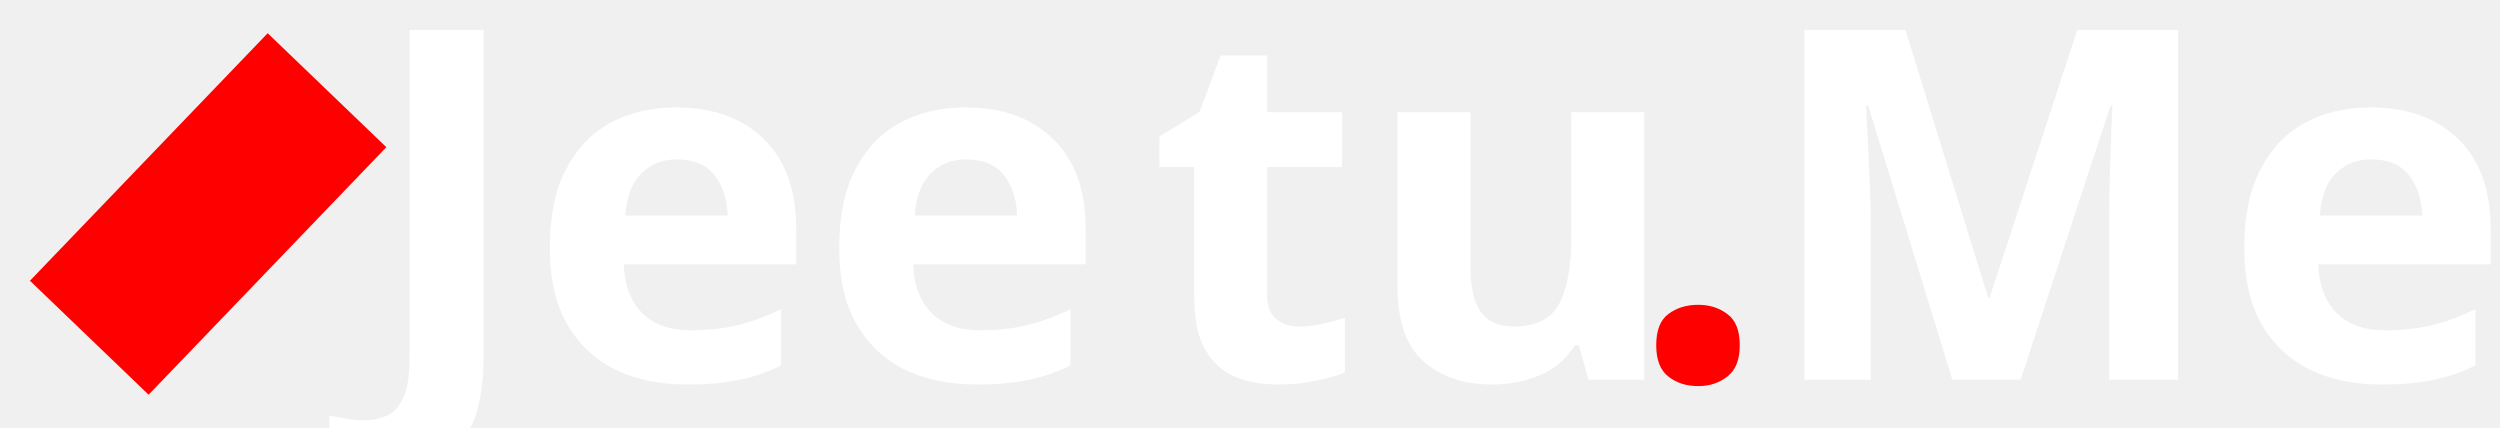
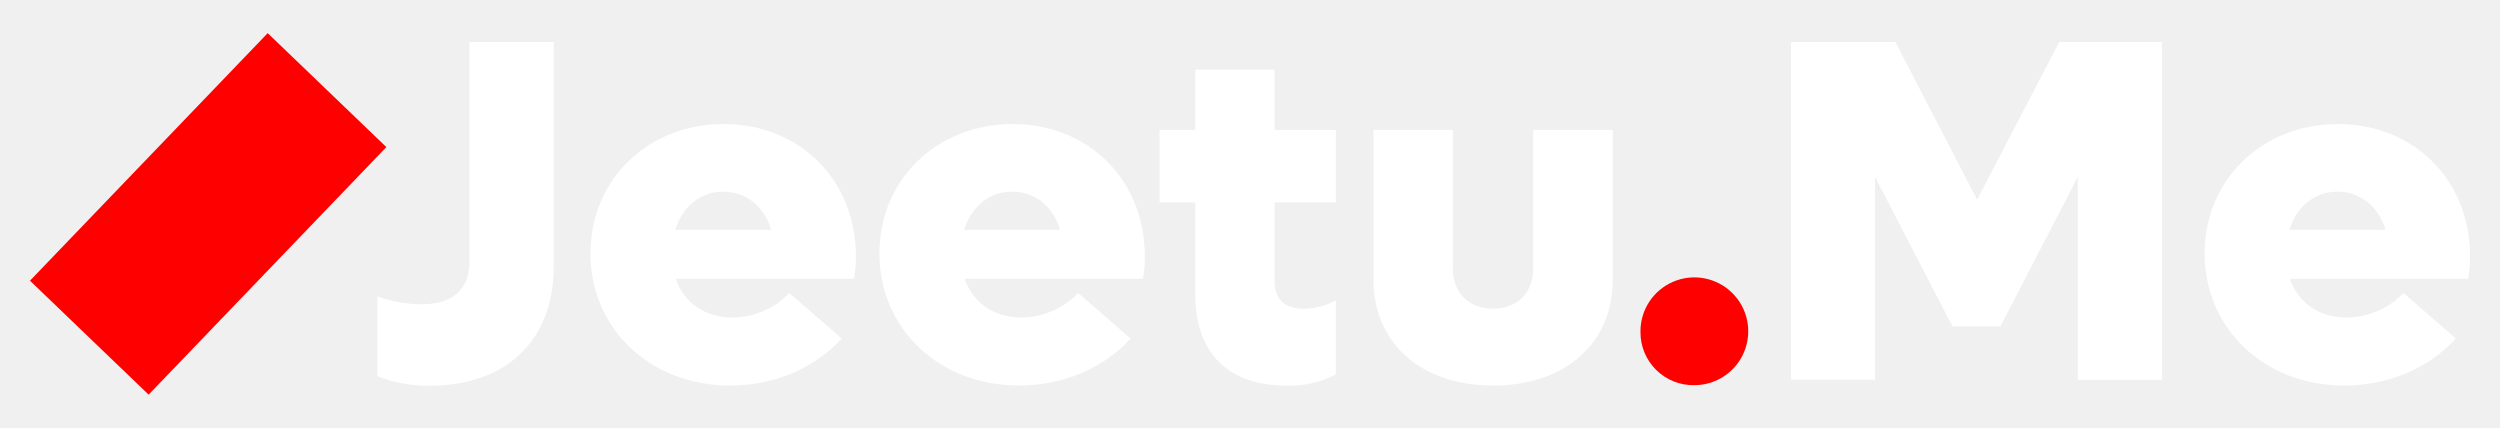
- <svg xmlns="http://www.w3.org/2000/svg" width="100%" height="100%" viewBox="0 0 2588 443" version="1.1" xml:space="preserve" style="fill-rule:evenodd;clip-rule:evenodd;stroke-linejoin:round;stroke-miterlimit:2;">
-   <g id="Artboard1" transform="matrix(1.02454,0,0,0.870334,666.979,340.301)">
-     <rect x="-651" y="-391" width="2526" height="509" style="fill:none;" />
-     <g transform="matrix(1.01507,0,0,1,-16.5429,-16.8957)">
-       <g transform="matrix(20.3118,0,0,24.2711,-5211.75,-15381.9)">
-         <text x="243.735px" y="636.948px" style="font-family:'Lufga-ExtraBold', 'Lufga';font-weight:800;font-size:24px;fill:white;">Jee<tspan x="282.087px " y="636.948px ">t</tspan>u</text>
-         <text x="305.607px" y="636.948px" style="font-family:'Lufga-ExtraBold', 'Lufga';font-weight:800;font-size:24px;fill:rgb(255,0,0);">.</text>
-         <text x="312.087px" y="636.948px" style="font-family:'Lufga-ExtraBold', 'Lufga';font-weight:800;font-size:24px;fill:white;">Me</text>
-       </g>
-       <g transform="matrix(3.25314,3.73325,-2.52941,3.14714,595.051,-2931.42)">
-         <rect x="181.249" y="610.136" width="36.308" height="93.55" style="fill:rgb(255,0,0);" />
-       </g>
+ <svg xmlns="http://www.w3.org/2000/svg" id="Layer_1" data-name="Layer 1" viewBox="0 0 595.27 101.9">
+   <defs>
+     <style>.cls-1{fill:none;}.cls-2{isolation:isolate;}.cls-3{fill:#fff;}.cls-4{fill:red;}</style>
+   </defs>
+   <g id="Artboard1">
+     <rect class="cls-1" width="595.27" height="101.9" />
+     <g class="cls-2">
+       <path class="cls-3" d="M89.87,459.59v-19a32.21,32.21,0,0,0,10.38,1.87c7.34,0,11.54-3.38,11.54-10.15V380h20.06v53.4c0,18.08-11.78,28.45-29.5,28.45A33.12,33.12,0,0,1,89.87,459.59Z" transform="translate(0 -370)" />
+       <path class="cls-3" d="M203.33,436.38H160.88c2,5.72,7,9.22,13.53,9.22a18.89,18.89,0,0,0,13.53-5.83l12.47,10.84c-6.29,6.88-15.74,11.19-26.58,11.19-19,0-33.24-13.52-33.24-31.48,0-17.49,13.65-30.78,31.72-30.78s31.48,13.29,31.48,31.48A26.94,26.94,0,0,1,203.33,436.38Zm-42.56-11.66h22.85c-1.63-5.59-6.06-9.09-11.43-9.09S162.52,419.13,160.77,424.72Z" transform="translate(0 -370)" />
+       <path class="cls-3" d="M272.13,436.38H229.68c2,5.72,7,9.22,13.53,9.22a18.89,18.89,0,0,0,13.53-5.83l12.47,10.84c-6.29,6.88-15.74,11.19-26.58,11.19-19,0-33.24-13.52-33.24-31.48,0-17.49,13.65-30.78,31.72-30.78s31.48,13.29,31.48,31.48A26.94,26.94,0,0,1,272.13,436.38Zm-42.56-11.66h22.85c-1.63-5.59-6.06-9.09-11.43-9.09S231.32,419.13,229.57,424.72Z" transform="translate(0 -370)" />
    </g>
+     <g class="cls-2">
+       <path class="cls-3" d="M303.5,418.19V437c0,4.08,2.21,6.53,7,6.53a17,17,0,0,0,7.58-2v17.61a23.58,23.58,0,0,1-11.67,2.68c-15.27,0-21.8-9.09-21.8-21.68V418.19H276.1V400.94h8.51V386.59H303.5v14.35h14.58v17.25Z" transform="translate(0 -370)" />
+     </g>
+     <path class="cls-3" d="M327.05,436.62V400.94h18.89v33c0,5.83,3.85,9.56,9.57,9.56s9.56-3.73,9.56-9.56v-33H384v35.68c0,15.16-11.31,25.18-28.45,25.18S327.05,451.78,327.05,436.62Z" transform="translate(0 -370)" />
+     <g class="cls-2">
+       <path class="cls-4" d="M390.61,449a12.83,12.83,0,1,1,12.82,12.71A12.57,12.57,0,0,1,390.61,449Z" transform="translate(0 -370)" />
+     </g>
+     <g class="cls-2">
+       <path class="cls-3" d="M514.8,380v80.46H494.74V412.13L476.32,447.7H464.89l-18.43-35.57v48.28h-20V380h24.84l19.47,37.54L490.31,380Z" transform="translate(0 -370)" />
+       <path class="cls-3" d="M587.68,436.38H545.23c2,5.72,7,9.22,13.53,9.22a18.89,18.89,0,0,0,13.53-5.83l12.47,10.84c-6.29,6.88-15.74,11.19-26.58,11.19-19,0-33.24-13.52-33.24-31.48,0-17.49,13.65-30.78,31.72-30.78s31.48,13.29,31.48,31.48A26.94,26.94,0,0,1,587.68,436.38Zm-42.56-11.66H568c-1.63-5.59-6.06-9.09-11.43-9.09S546.87,419.13,545.12,424.72Z" transform="translate(0 -370)" />
+     </g>
+     <rect class="cls-4" x="8.7" y="401.36" width="81.72" height="39.17" transform="translate(-288.38 -204.89) rotate(-46.16)" />
  </g>
</svg>
